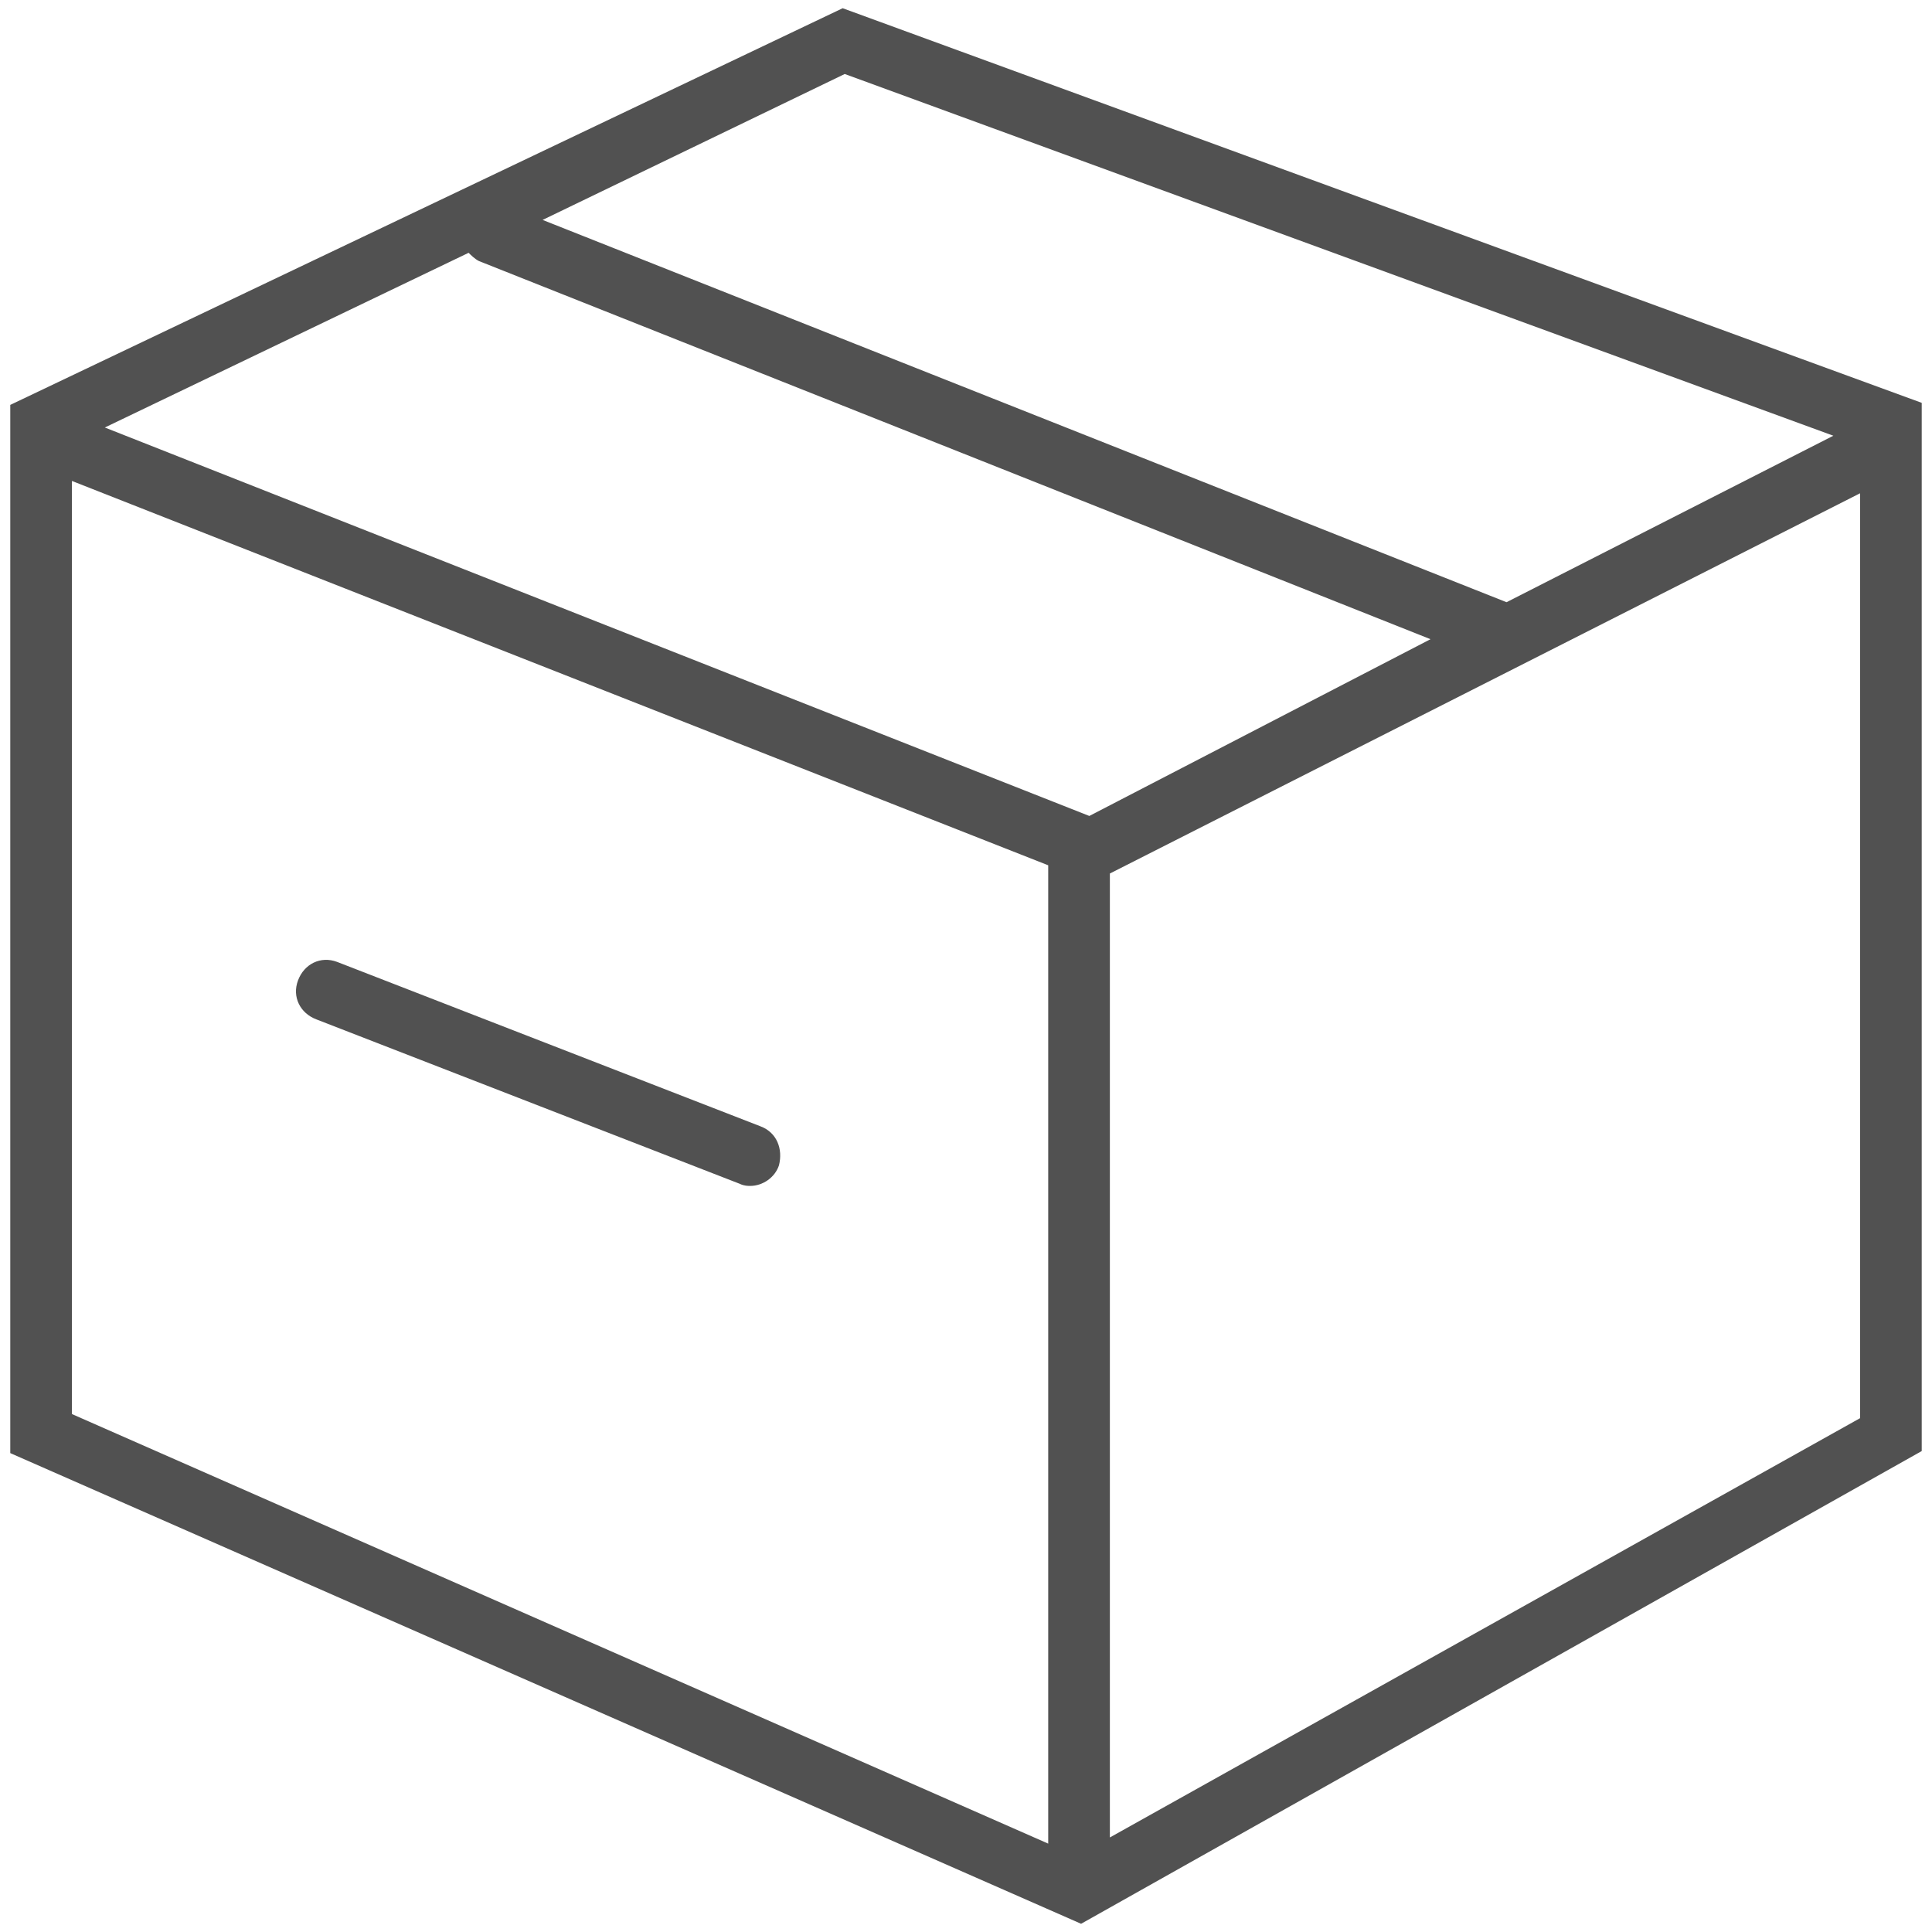
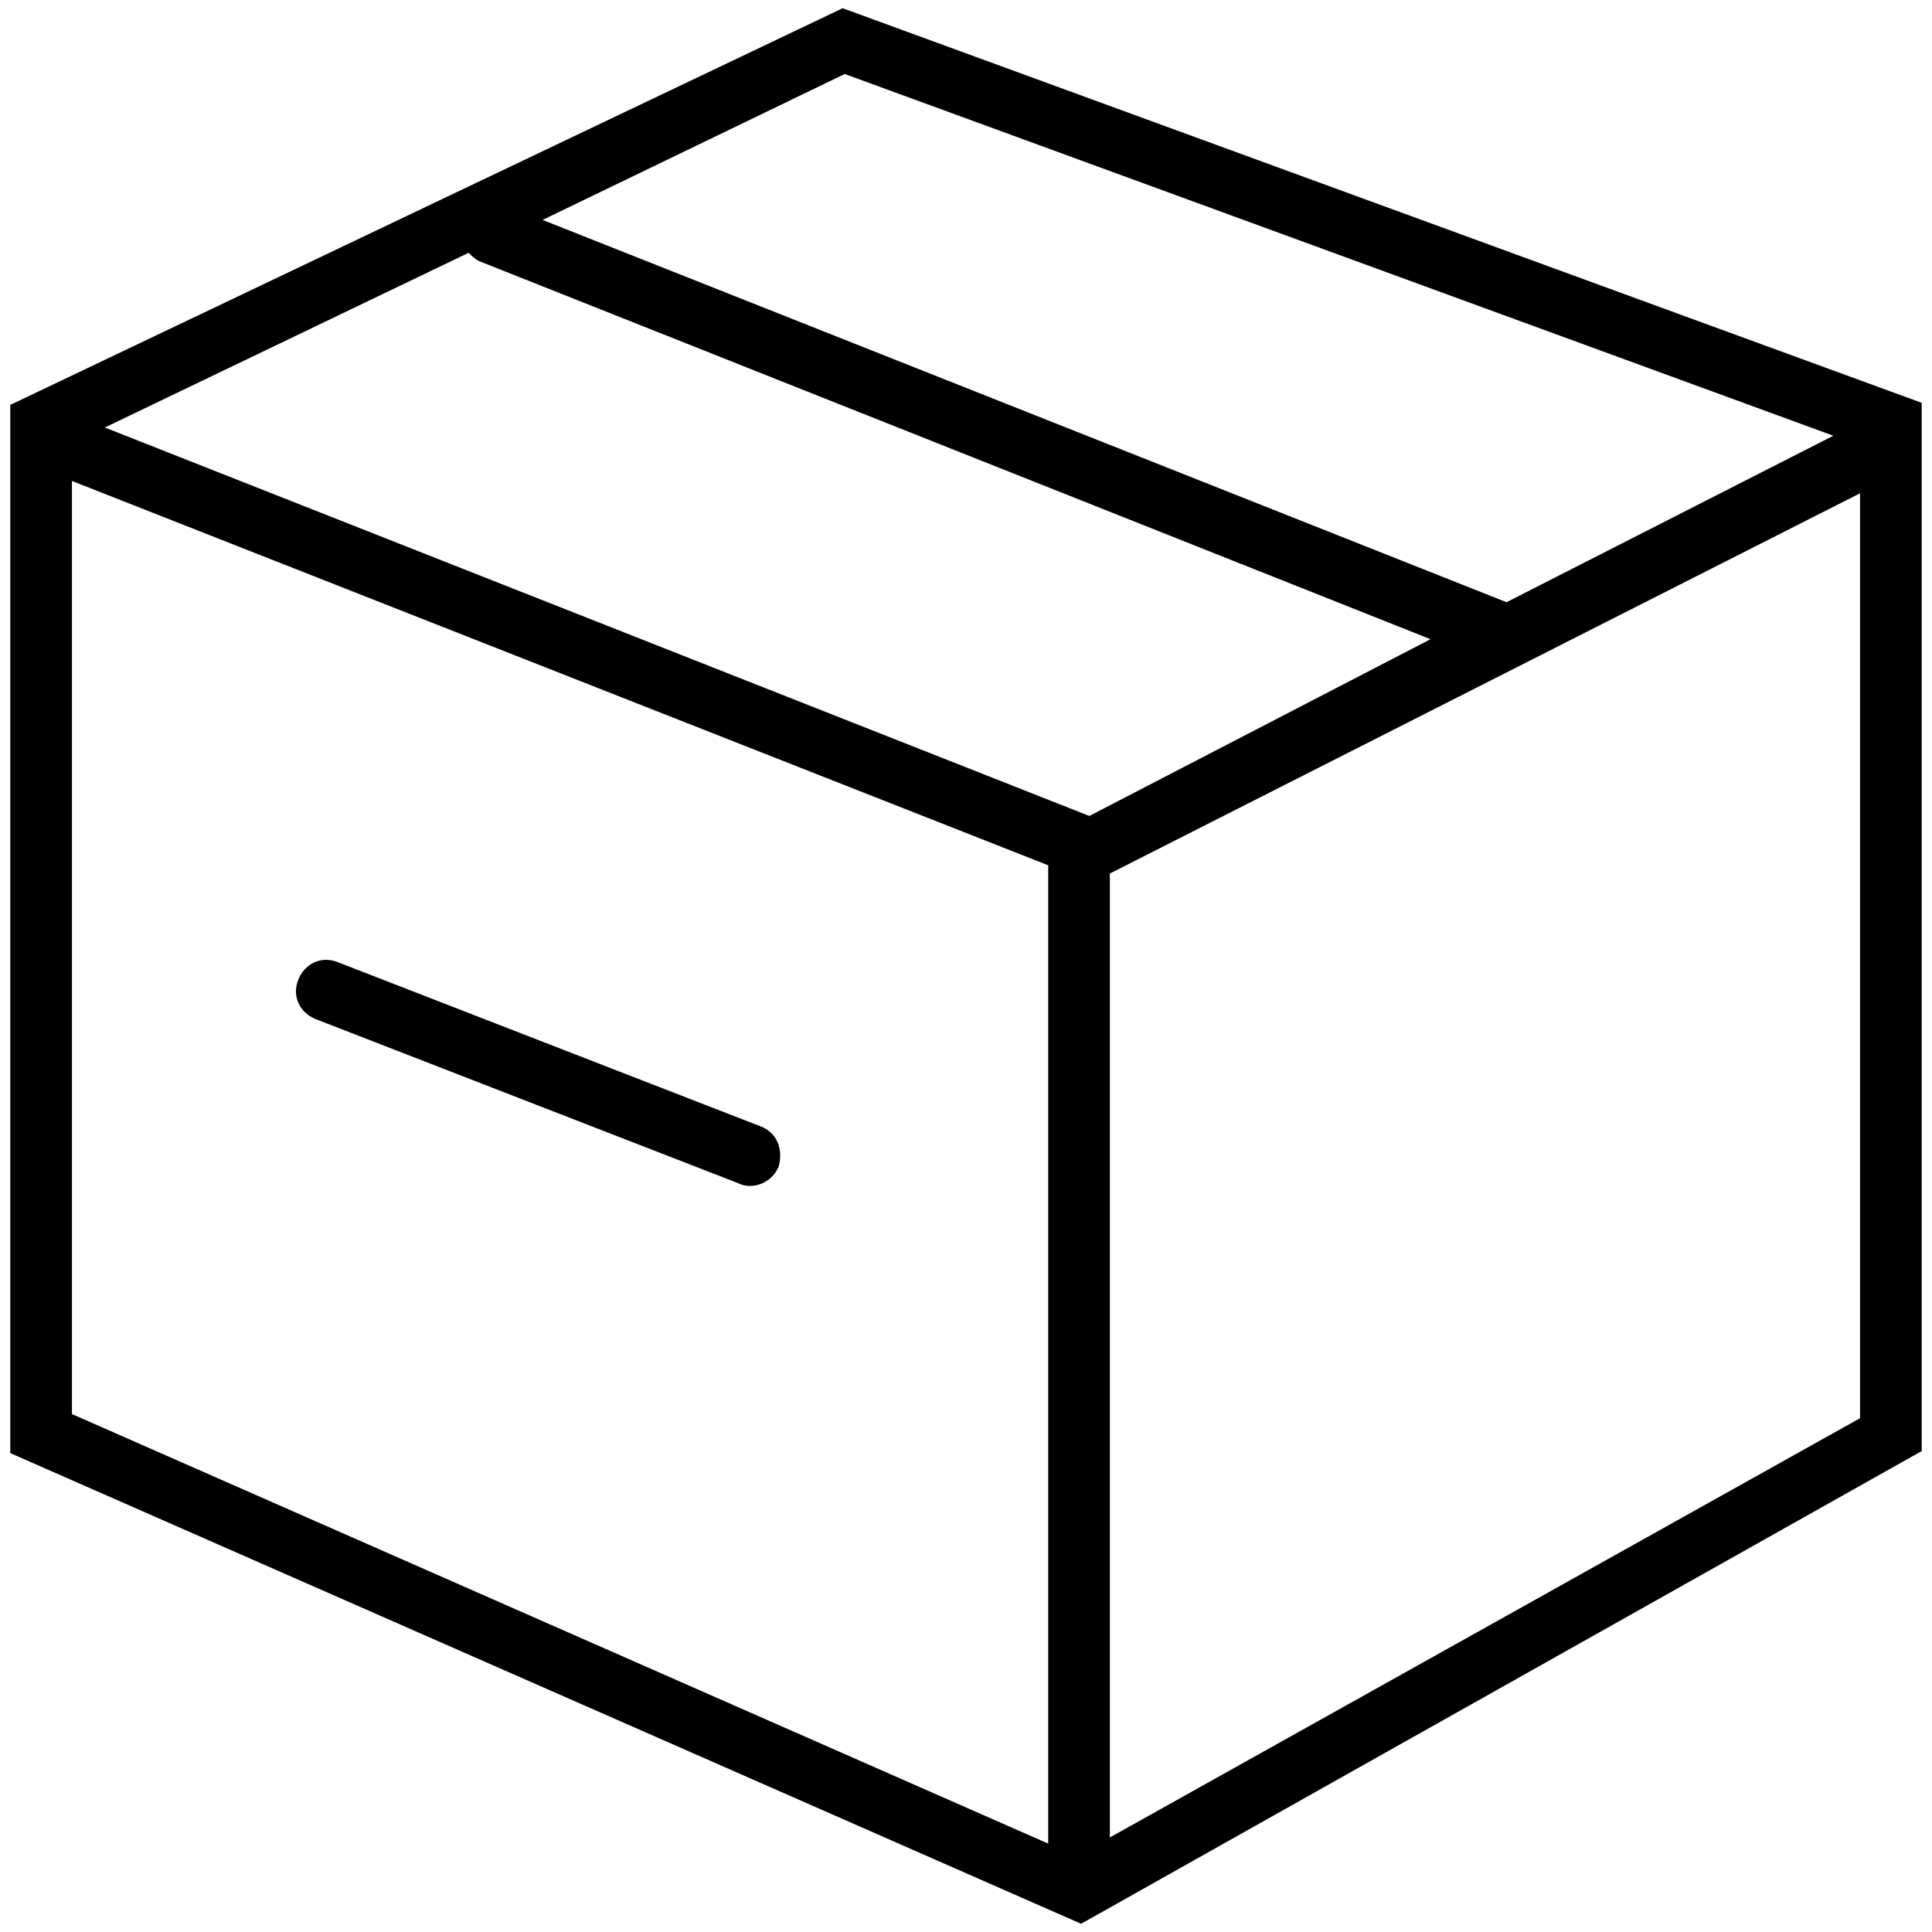
- <svg xmlns="http://www.w3.org/2000/svg" t="1555313004177" class="icon" style="" viewBox="0 0 1024 1024" version="1.1" p-id="7193" width="200" height="200">
+ <svg xmlns="http://www.w3.org/2000/svg" t="1555313004177" class="icon" style="" viewBox="0 0 1024 1024" version="1.1" p-id="7193" width="200" height="200" fill="currentColor">
  <defs>
    <style type="text/css" />
  </defs>
-   <path d="M446.638 4.357L5.447 214.604v555.574l567.557 249.464 445.549-250.553v-555.574L446.638 4.357z m1.089 34.86l523.983 191.728-173.209 88.238-510.911-202.621 160.136-77.345zM577.362 432.477L55.557 226.587l192.817-92.596c1.089 1.089 3.268 3.268 5.447 4.357l504.374 200.443L577.362 432.477zM38.128 254.911L555.574 458.621v518.536L38.128 749.481V254.911z m550.128 718.979V462.979L985.872 261.447v490.213L588.255 973.889z" fill="#515151" p-id="7194" />
-   <path d="M403.064 596.97l-224.409-87.149c-8.715-3.268-17.43 1.089-20.698 9.804-3.268 8.715 1.089 17.43 9.804 20.698l224.409 87.149c2.179 1.089 4.357 1.089 5.447 1.089 6.536 0 13.072-4.357 15.251-10.894 2.179-8.715-1.089-17.43-9.804-20.698z" fill="#515151" p-id="7195" />
+   <path d="M446.638 4.357L5.447 214.604v555.574l567.557 249.464 445.549-250.553v-555.574L446.638 4.357z m1.089 34.86l523.983 191.728-173.209 88.238-510.911-202.621 160.136-77.345zM577.362 432.477L55.557 226.587l192.817-92.596c1.089 1.089 3.268 3.268 5.447 4.357l504.374 200.443L577.362 432.477zM38.128 254.911L555.574 458.621v518.536L38.128 749.481V254.911z m550.128 718.979V462.979L985.872 261.447v490.213L588.255 973.889z" p-id="7194" />
+   <path d="M403.064 596.97l-224.409-87.149c-8.715-3.268-17.43 1.089-20.698 9.804-3.268 8.715 1.089 17.43 9.804 20.698l224.409 87.149c2.179 1.089 4.357 1.089 5.447 1.089 6.536 0 13.072-4.357 15.251-10.894 2.179-8.715-1.089-17.43-9.804-20.698z" p-id="7195" />
</svg>
